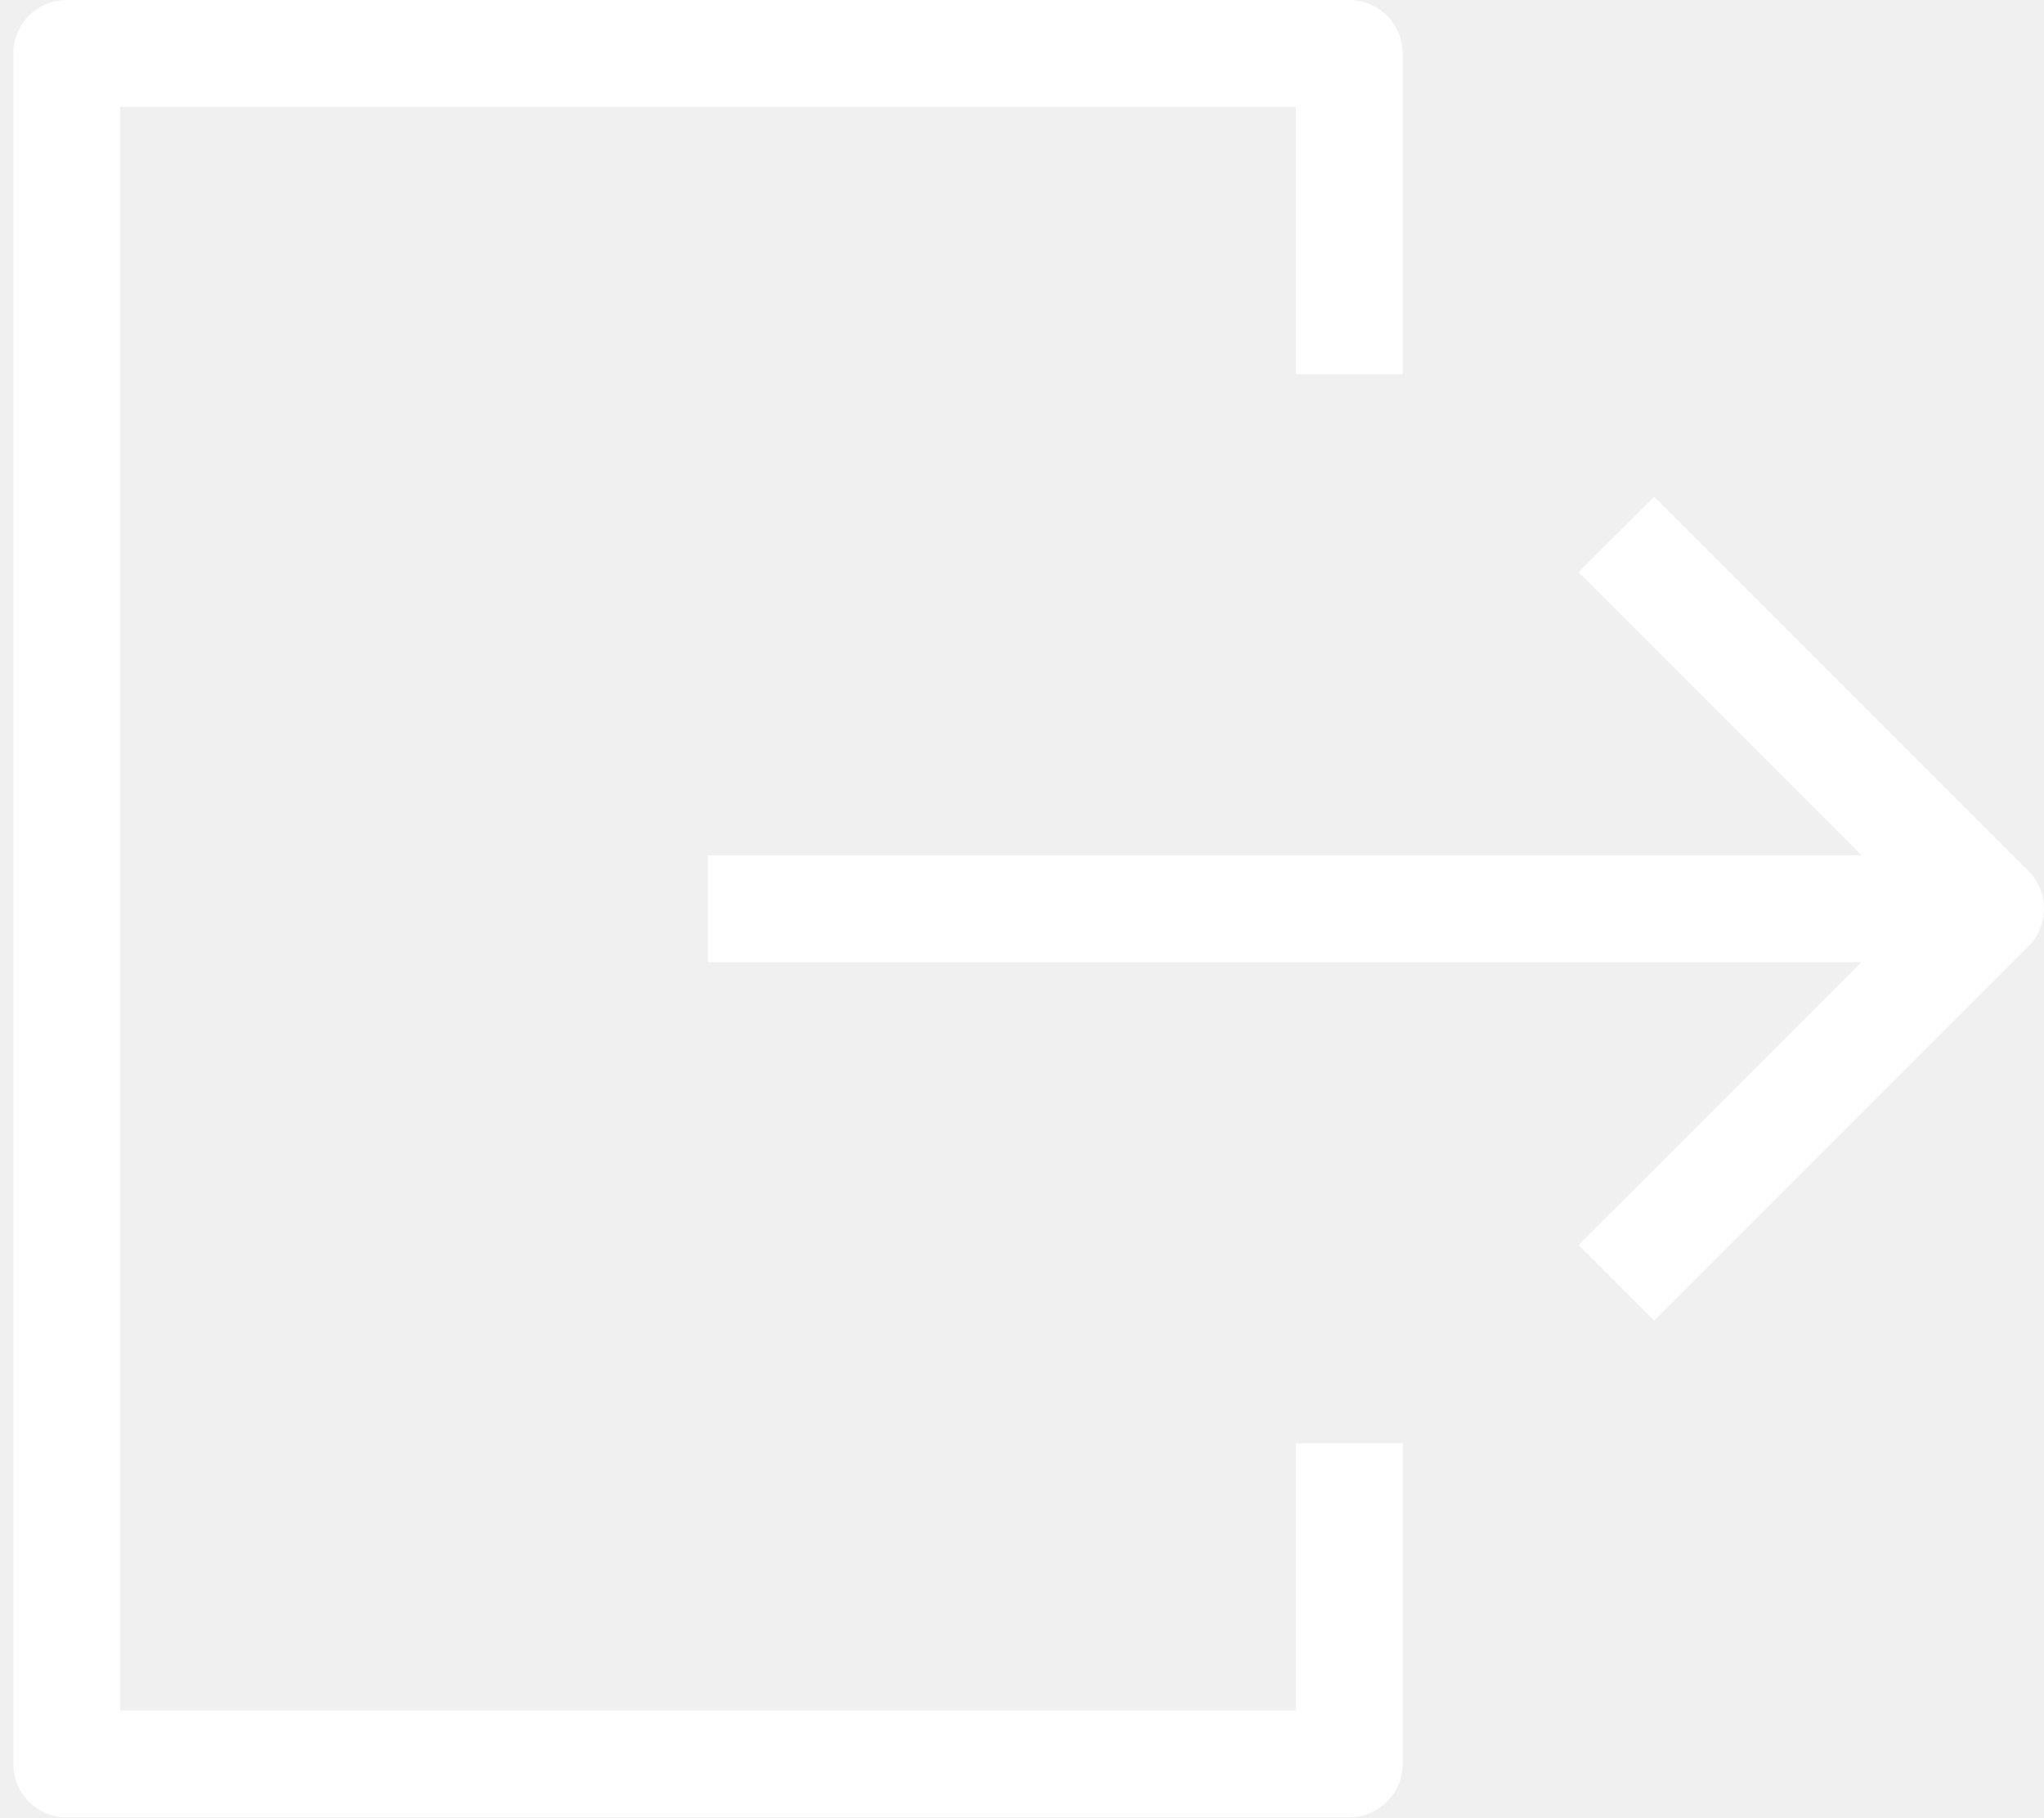
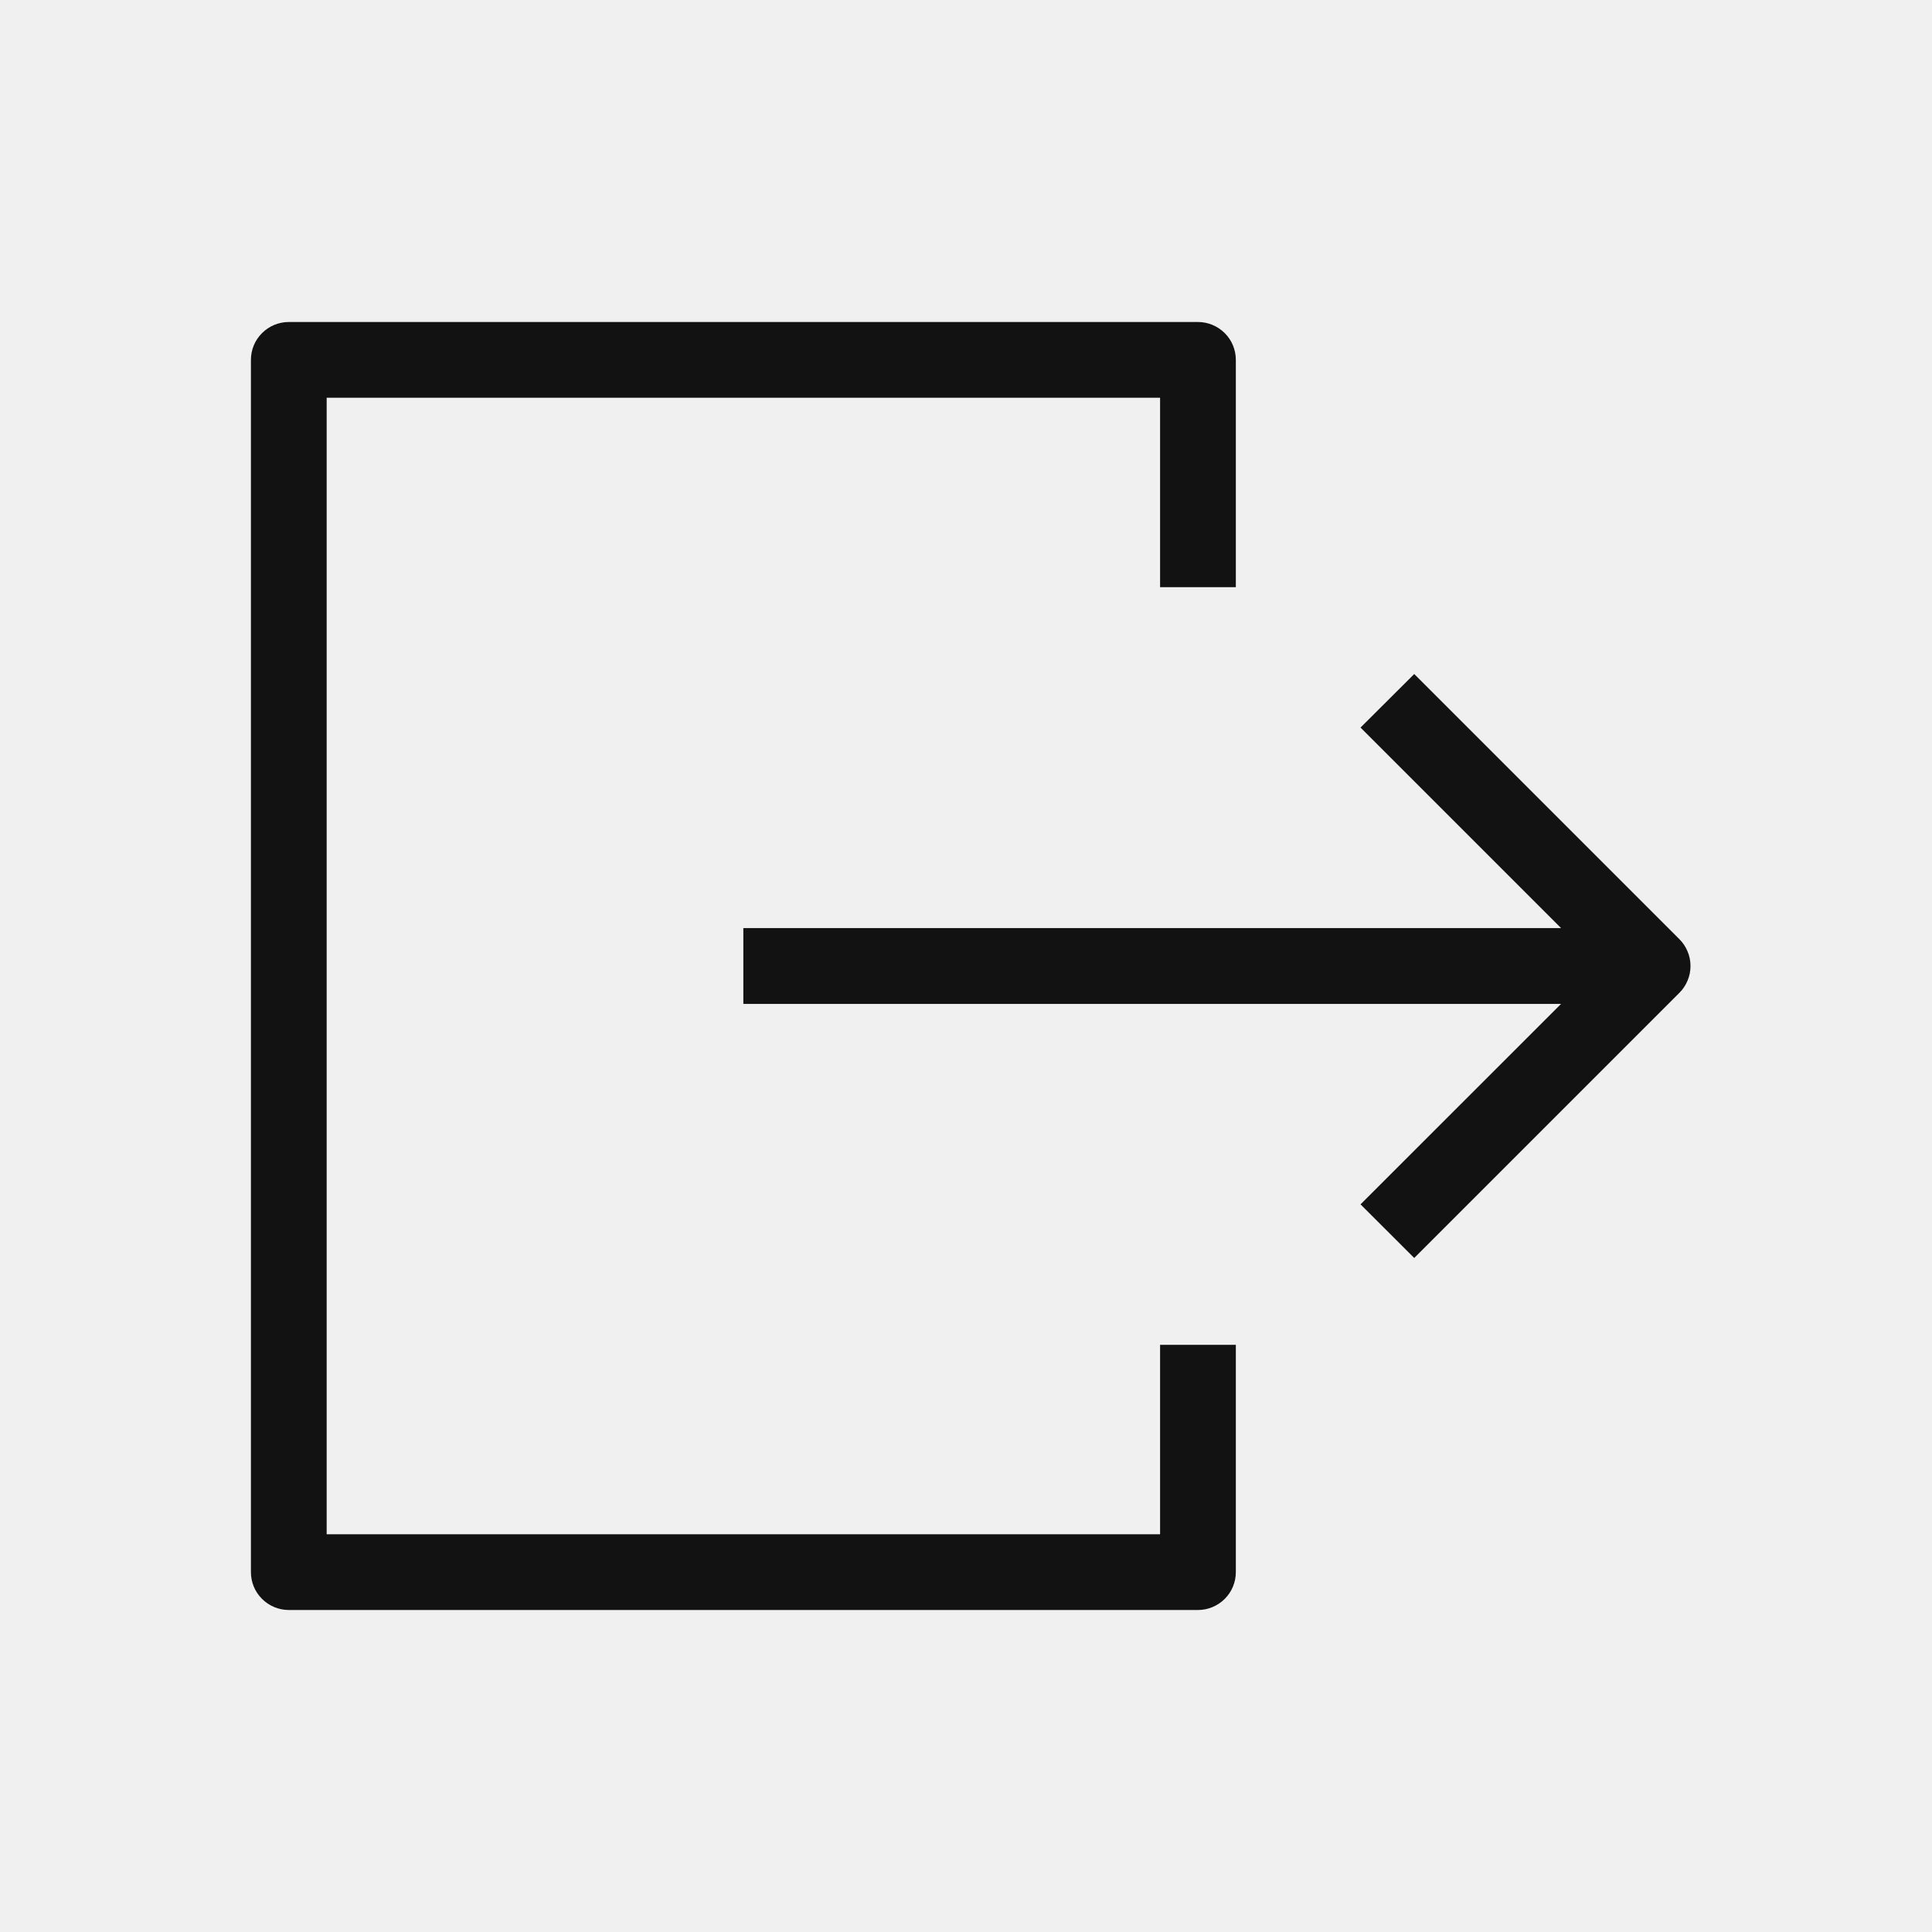
- <svg xmlns="http://www.w3.org/2000/svg" width="18" height="16" viewBox="0 0 18 16" fill="none">
-   <path fill-rule="evenodd" clip-rule="evenodd" d="M17.529 7.53L6.234 7.53V8.471L17.529 8.471V7.53Z" fill="white" />
-   <path fill-rule="evenodd" clip-rule="evenodd" d="M14.568 11.627L17.862 8.333C17.906 8.289 17.94 8.238 17.964 8.18C17.988 8.123 18 8.062 18 8C18 7.938 17.988 7.877 17.964 7.82C17.94 7.762 17.906 7.711 17.862 7.667L14.568 4.373L13.901 5.038L16.863 8L13.901 10.961L14.568 11.627ZM12.352 15.529C12.352 15.654 12.303 15.774 12.214 15.862C12.126 15.95 12.006 16 11.882 16L0.587 16C0.463 16 0.343 15.95 0.255 15.862C0.166 15.774 0.117 15.654 0.117 15.529L0.117 0.471C0.117 0.346 0.166 0.226 0.255 0.138C0.343 0.05 0.463 -5.96046e-08 0.587 -5.96046e-08L11.882 -5.96046e-08C12.006 -5.96046e-08 12.126 0.05 12.214 0.138C12.303 0.226 12.352 0.346 12.352 0.471V3.294H11.411V0.941L1.058 0.941L1.058 15.059L11.411 15.059V12.706H12.352V15.529Z" fill="white" />
+ <svg xmlns="http://www.w3.org/2000/svg" width="24" height="24" viewBox="0 0 24 24" fill="none">
+   <path fill-rule="evenodd" clip-rule="evenodd" d="M20.529 11.529L9.234 11.529V12.471L20.529 12.471V11.529Z" fill="#121212" />
+   <path fill-rule="evenodd" clip-rule="evenodd" d="M17.568 15.627L20.862 12.333C20.906 12.29 20.94 12.238 20.964 12.18C20.988 12.123 21 12.062 21 12C21 11.938 20.988 11.877 20.964 11.82C20.94 11.762 20.906 11.71 20.862 11.667L17.568 8.373L16.901 9.038L19.863 12L16.901 14.961L17.568 15.627ZM15.352 19.529C15.352 19.654 15.303 19.774 15.214 19.862C15.126 19.95 15.006 20 14.882 20L3.587 20C3.463 20 3.343 19.95 3.255 19.862C3.166 19.774 3.117 19.654 3.117 19.529L3.117 4.471C3.117 4.346 3.166 4.226 3.255 4.138C3.343 4.05 3.463 4 3.587 4L14.882 4C15.006 4 15.126 4.05 15.214 4.138C15.303 4.226 15.352 4.346 15.352 4.471V7.294H14.411V4.941L4.058 4.941L4.058 19.059L14.411 19.059V16.706H15.352V19.529Z" fill="#121212" />
</svg>
